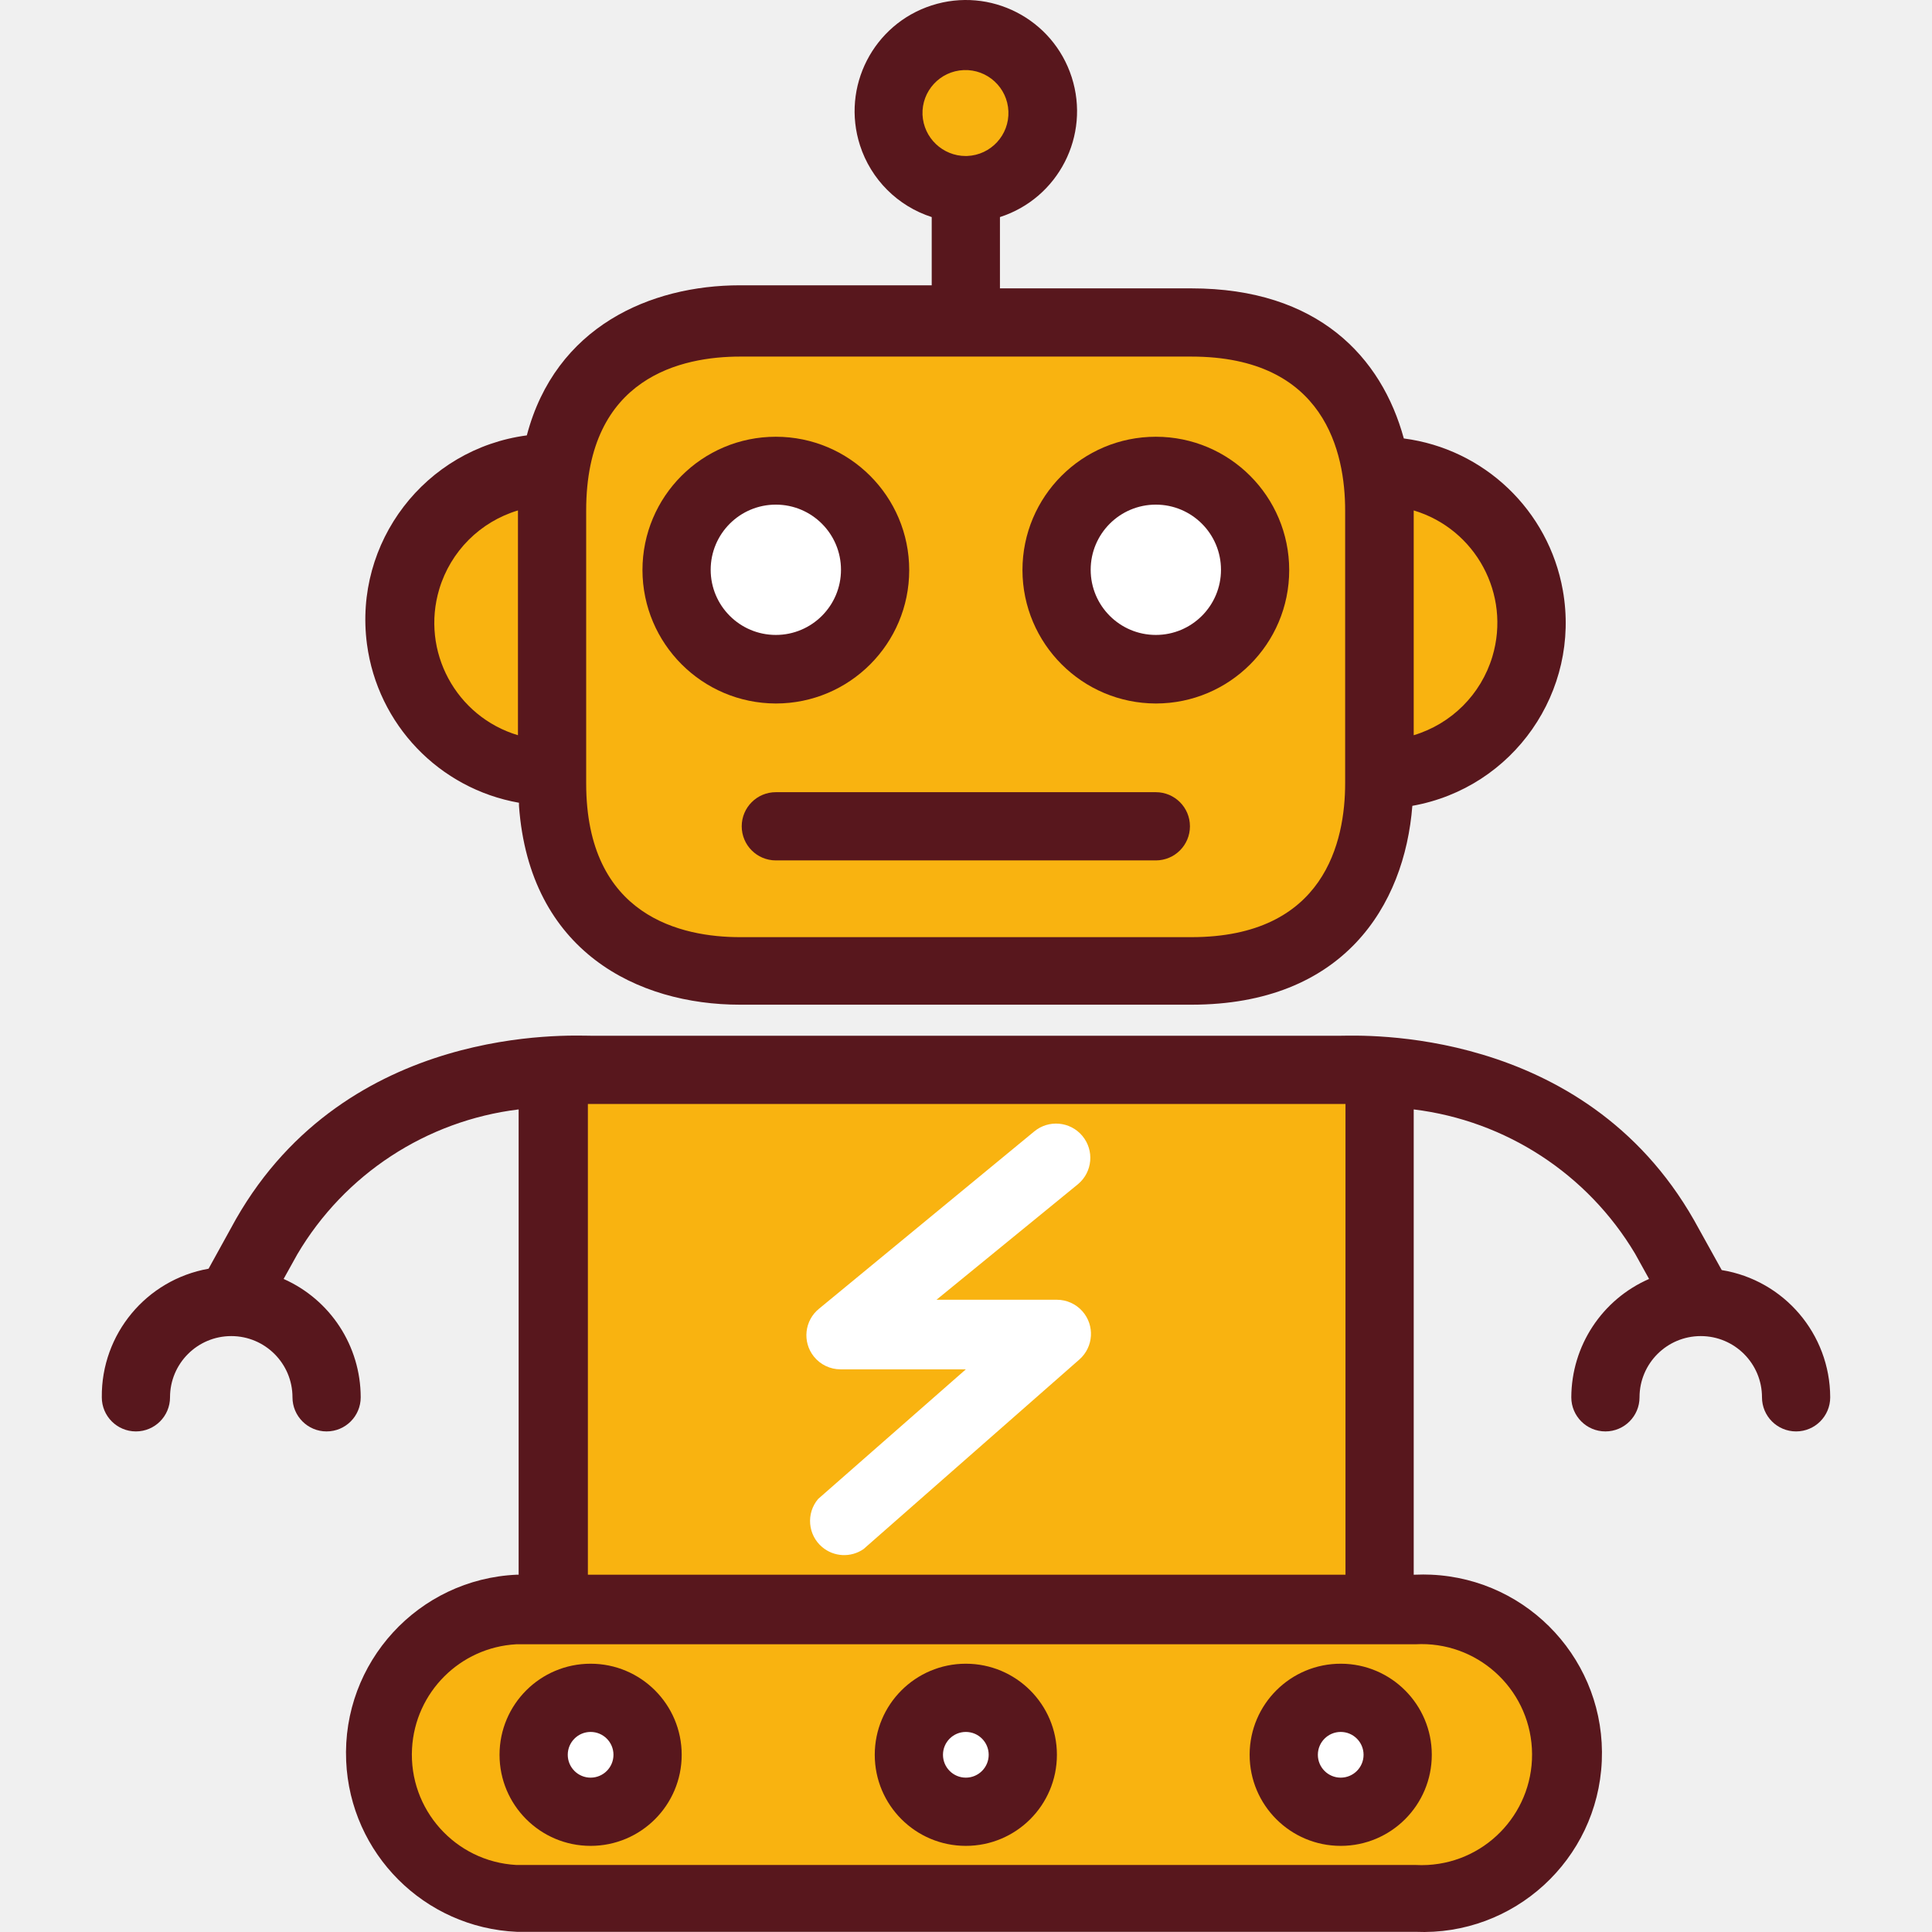
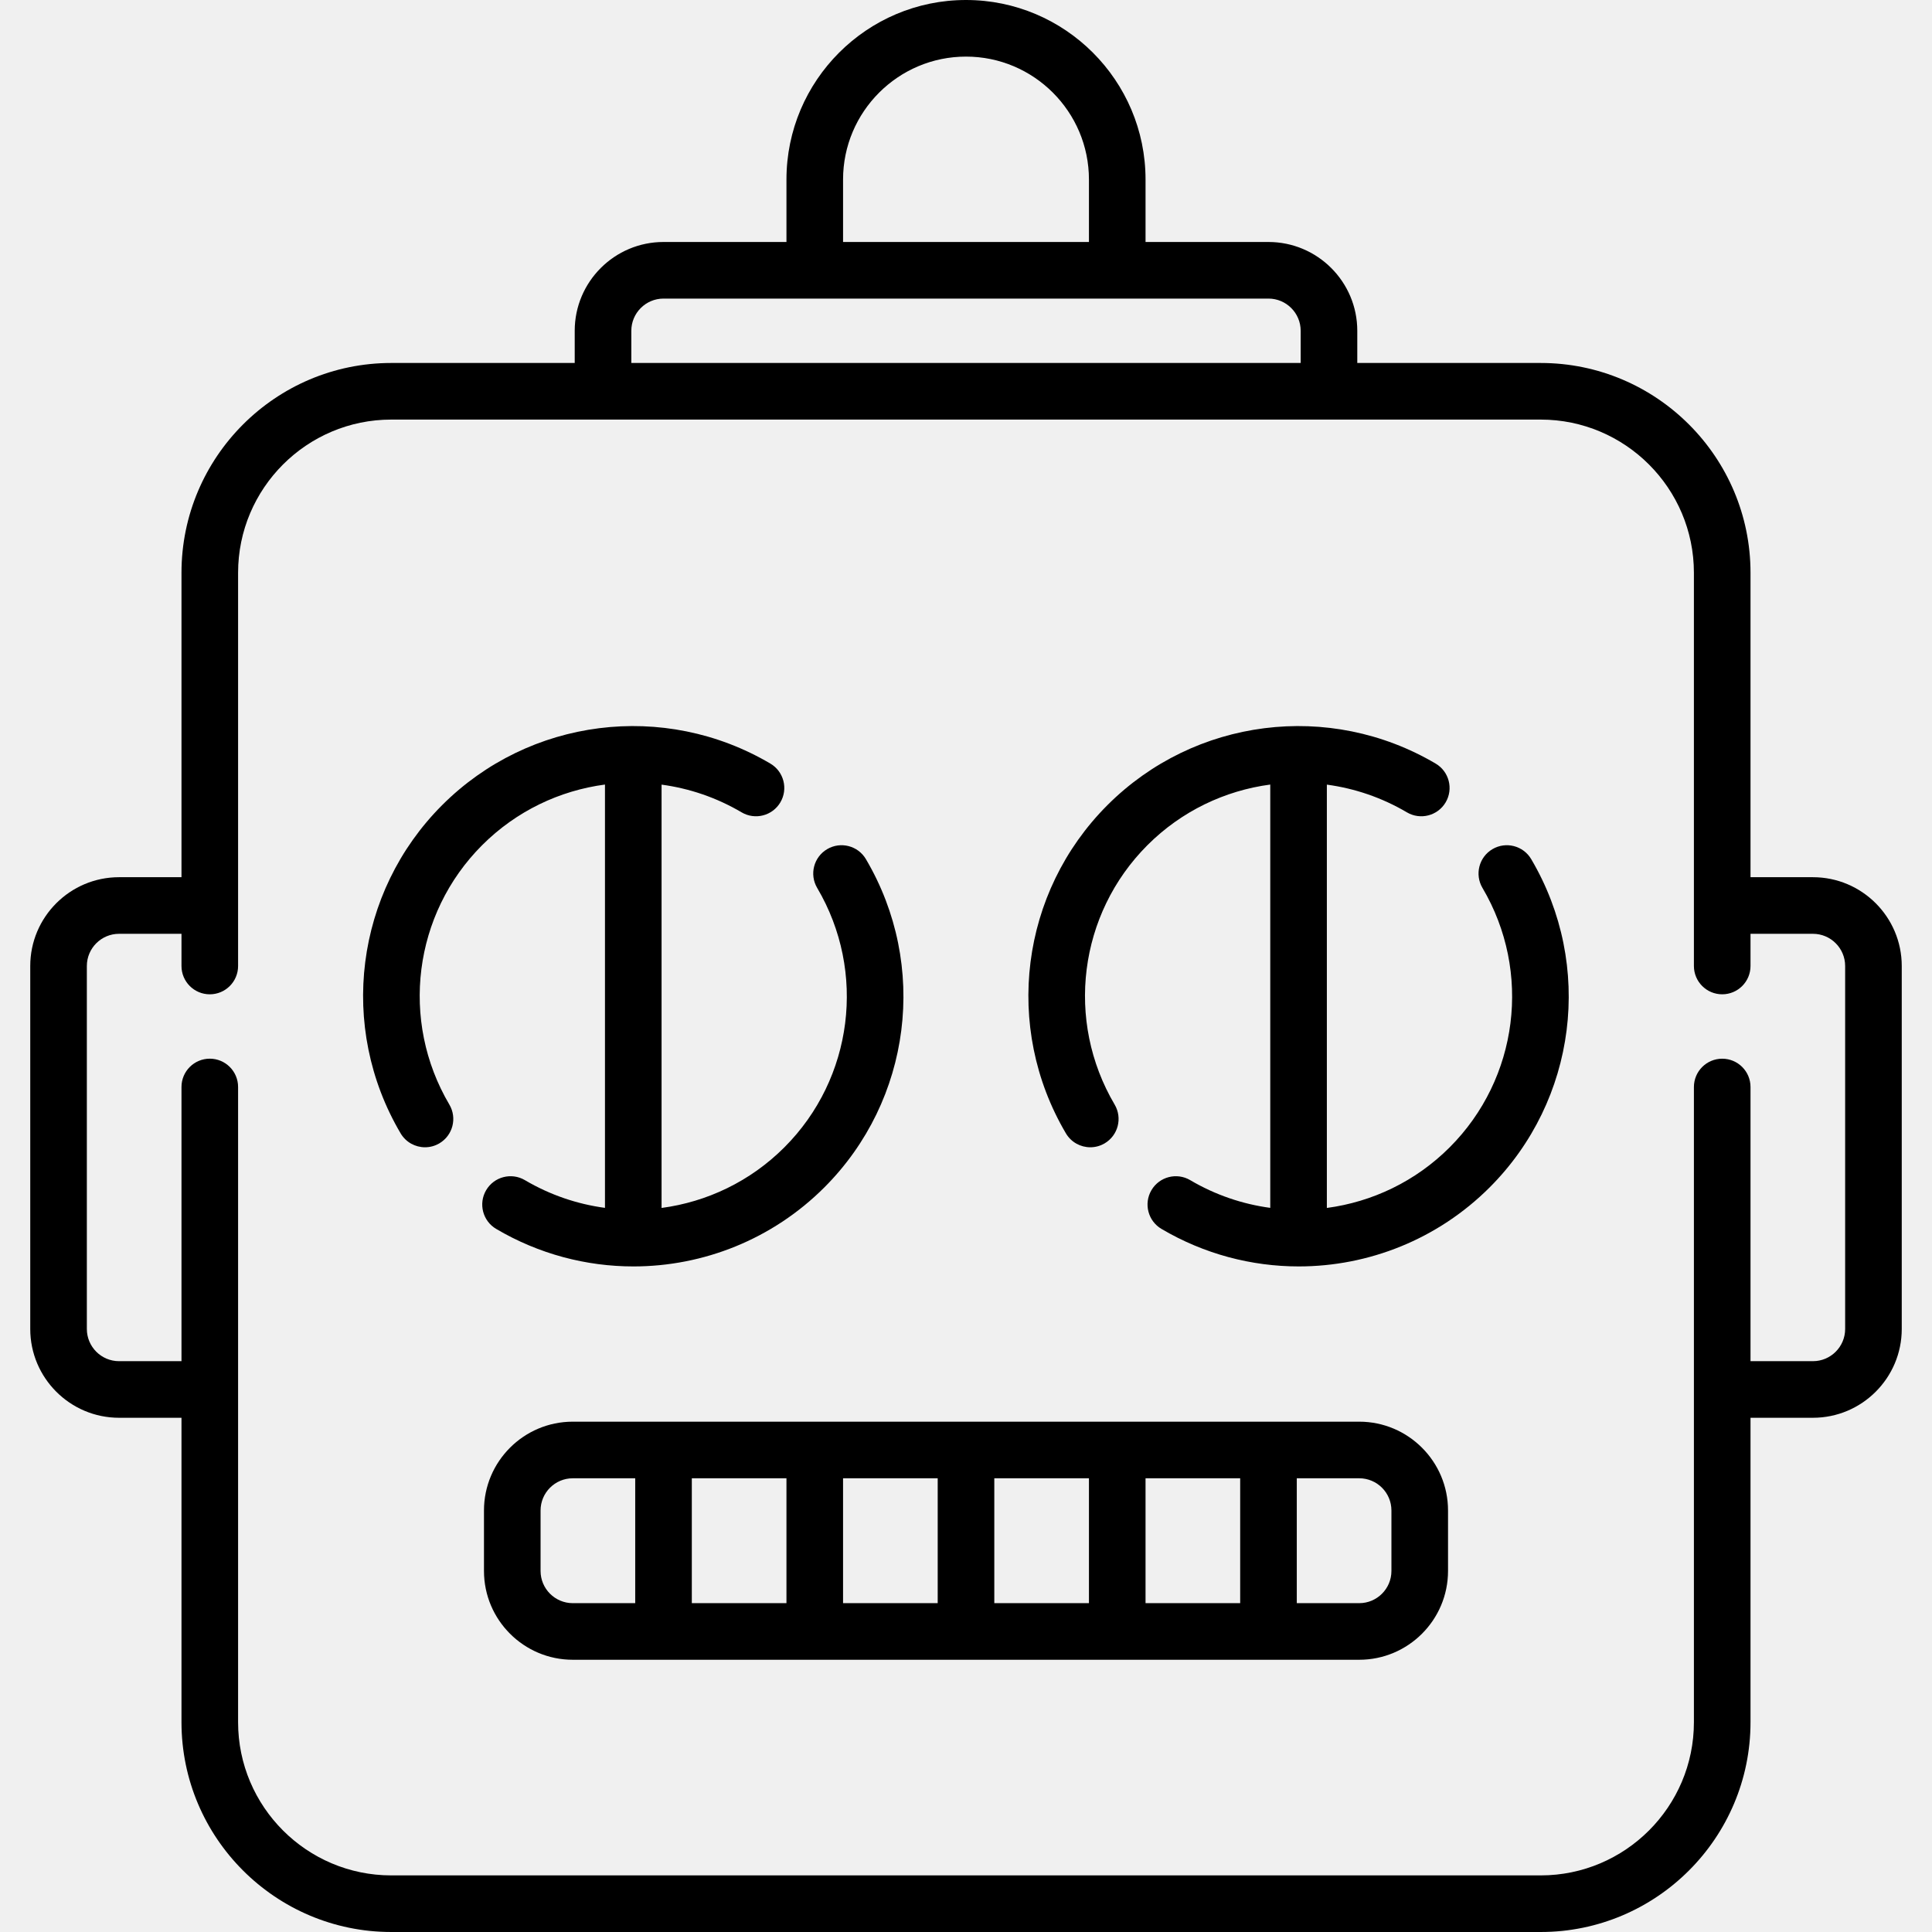
- <svg xmlns="http://www.w3.org/2000/svg" version="1.1" id="Capa_1" x="0px" y="0px" viewBox="0 0 453.11 453.11" style="enable-background:new 0 0 453.11 453.11;" xml:space="preserve">
+ <svg xmlns="http://www.w3.org/2000/svg" version="1.1" id="Capa_1" x="0px" y="0px" viewBox="0 0 512 512" style="enable-background:new 0 0 512 512;" xml:space="preserve">
  <g>
-     <circle style="fill:#FFFFFF;" cx="181.956" cy="133.71" r="23.28" />
-     <circle style="fill:#FFFFFF;" cx="181.956" cy="133.71" r="15.28" />
-   </g>
-   <path style="fill:#F9B310;" d="M173.556,227.63c-27.6,0-44.08-16.48-44.08-44.08v-64c0-27.6,16.48-44.08,44.08-44.08h105.84  c27.6,0,44.08,16.48,44.08,44.08v64c0,27.6-16.48,44.08-44.08,44.08H173.556z M271.076,110.35c-12.857,0-23.28,10.423-23.28,23.28  s10.423,23.28,23.28,23.28s23.28-10.423,23.28-23.28l0,0C294.312,120.791,283.915,110.394,271.076,110.35z M181.956,110.35  c-12.857,0-23.28,10.423-23.28,23.28s10.423,23.28,23.28,23.28s23.28-10.423,23.28-23.28l0,0  C205.192,120.791,194.795,110.394,181.956,110.35z" />
-   <circle style="fill:#FFFFFF;" cx="138.596" cy="411.55" r="13.36" />
-   <g>
-     <path style="fill:#F9B310;" d="M119.156,180.03c-18.778-5.677-29.398-25.502-23.72-44.28c3.44-11.378,12.343-20.28,23.72-23.72   l10.32-3.12v74.32L119.156,180.03z" />
-     <path style="fill:#F9B310;" d="M323.556,108.91l10.32,3.12c18.778,5.677,29.398,25.502,23.72,44.28   c-3.44,11.378-12.343,20.28-23.72,23.72l-10.32,3.12V108.91z" />
-   </g>
-   <g>
-     <circle style="fill:#FFFFFF;" cx="271.076" cy="133.71" r="23.28" />
-     <circle style="fill:#FFFFFF;" cx="271.076" cy="133.71" r="15.28" />
-   </g>
-   <g>
-     <circle style="fill:#F9B310;" cx="226.516" cy="26.51" r="18.08" />
-     <path style="fill:#F9B310;" d="M129.876,250.91l-0.48,126.08h185.68h8V251.63L129.876,250.91z" />
-     <path style="fill:#F9B310;" d="M121.076,445.39c-18.711,0.909-34.617-13.522-35.527-32.233   c-0.909-18.711,13.522-34.617,32.233-35.527c1.097-0.053,2.196-0.053,3.293,0h210.88c18.711-0.909,34.617,13.522,35.527,32.233   c0.909,18.711-13.522,34.617-32.233,35.527c-1.097,0.053-2.196,0.053-3.293,0H121.076z M314.516,398.19   c-7.379,0-13.36,5.981-13.36,13.36s5.981,13.36,13.36,13.36c7.379,0,13.36-5.981,13.36-13.36v0   C327.876,404.171,321.895,398.19,314.516,398.19z M226.516,398.19c-7.379,0-13.36,5.981-13.36,13.36   c0,7.379,5.981,13.36,13.36,13.36c7.379,0,13.36-5.981,13.36-13.36v0C239.876,404.171,233.895,398.19,226.516,398.19   L226.516,398.19z M138.516,398.19c-7.379,0-13.36,5.981-13.36,13.36c0,7.379,5.981,13.36,13.36,13.36s13.36-5.981,13.36-13.36l0,0   C151.876,404.171,145.895,398.19,138.516,398.19z" />
-   </g>
-   <g>
-     <circle style="fill:#FFFFFF;" cx="314.436" cy="411.55" r="13.36" />
-     <circle style="fill:#FFFFFF;" cx="226.516" cy="411.55" r="13.36" />
-   </g>
-   <g>
-     <path style="fill:#58171D;" d="M181.956,164.99c17.275,0,31.28-14.005,31.28-31.28s-14.005-31.28-31.28-31.28   s-31.28,14.005-31.28,31.28l0,0C150.72,150.967,164.699,164.946,181.956,164.99z M181.956,118.35c8.439,0,15.28,6.841,15.28,15.28   c0,8.439-6.841,15.28-15.28,15.28c-8.439,0-15.28-6.841-15.28-15.28l0,0C166.676,125.191,173.517,118.35,181.956,118.35z" />
-     <path style="fill:#58171D;" d="M271.076,164.99c17.275,0,31.28-14.005,31.28-31.28s-14.005-31.28-31.28-31.28   c-17.275,0-31.28,14.005-31.28,31.28l0,0C239.84,150.967,253.819,164.946,271.076,164.99z M271.076,118.35   c8.439,0,15.28,6.841,15.28,15.28c0,8.439-6.841,15.28-15.28,15.28s-15.28-6.841-15.28-15.28l0,0   C255.796,125.191,262.637,118.35,271.076,118.35z" />
-     <path style="fill:#58171D;" d="M121.716,188.99c2.48,34.24,27.92,46.64,51.84,46.64h105.84c35.68,0,50-23.2,51.84-46.64   c23.707-4.218,39.507-26.856,35.289-50.563c-3.332-18.73-18.424-33.137-37.289-35.597c-5.2-19.04-20.08-35.2-49.84-35.2h-44.88   V50.91c13.709-4.418,21.241-19.114,16.823-32.823S232.225-3.154,218.516,1.264s-21.241,19.113-16.823,32.823   c2.574,7.988,8.835,14.248,16.823,16.823v16h-44.96c-21.04,0-43.28,9.68-50,35.2c-23.871,3.164-40.657,25.08-37.493,48.951   c2.499,18.851,16.926,33.908,35.653,37.209L121.716,188.99z M331.556,119.71c14.558,4.366,22.82,19.708,18.454,34.266   c-2.658,8.863-9.592,15.796-18.454,18.454V119.71z M216.356,26.91c-0.221-5.563,4.11-10.251,9.672-10.472   c5.563-0.221,10.251,4.11,10.472,9.672s-4.11,10.251-9.672,10.472c-0.104,0.004-0.208,0.007-0.312,0.008   C221.087,36.596,216.612,32.333,216.356,26.91z M137.476,119.71c0-31.44,22.64-36.08,36.08-36.08h105.84   c31.44,0,36.08,22.64,36.08,36.08v64c0,13.52-4.72,36.08-36.08,36.08h-105.84c-13.52,0-36.08-4.72-36.08-36.08L137.476,119.71z    M121.476,119.71v52.72c-14.558-4.366-22.82-19.708-18.454-34.266C105.68,129.301,112.613,122.368,121.476,119.71z" />
-     <path style="fill:#58171D;" d="M271.076,185.79h-89.12c-4.418,0-8,3.582-8,8s3.582,8,8,8h89.12c4.418,0,8-3.582,8-8   S275.494,185.79,271.076,185.79z" />
-   </g>
-   <path style="fill:#FFFFFF;" d="M247.796,304.83h-28.16l33.2-27.12c3.402-2.85,3.85-7.918,1-11.32s-7.918-3.85-11.32-1l-50.4,41.52  c-3.446,2.765-3.999,7.8-1.234,11.246c1.526,1.902,3.836,3.004,6.274,2.994h29.36l-34.64,30.4c-2.855,3.372-2.435,8.42,0.937,11.275  c2.755,2.332,6.73,2.531,9.703,0.485l50.64-44.48c3.314-2.922,3.631-7.978,0.709-11.292c-1.516-1.719-3.697-2.705-5.989-2.708  L247.796,304.83z" />
-   <g>
-     <path style="fill:#58171D;" d="M138.516,390.19c-11.797,0-21.36,9.563-21.36,21.36c0,11.797,9.563,21.36,21.36,21.36   s21.36-9.563,21.36-21.36C159.876,399.753,150.313,390.19,138.516,390.19L138.516,390.19z M138.516,416.91   c-2.96,0-5.36-2.4-5.36-5.36c0-2.96,2.4-5.36,5.36-5.36s5.36,2.4,5.36,5.36l0,0C143.876,414.51,141.476,416.91,138.516,416.91z" />
-     <path style="fill:#58171D;" d="M226.516,390.19c-11.797,0-21.36,9.563-21.36,21.36s9.563,21.36,21.36,21.36   c11.797,0,21.36-9.563,21.36-21.36l0,0C247.876,399.753,238.313,390.19,226.516,390.19L226.516,390.19z M226.516,416.91   c-2.96,0-5.36-2.4-5.36-5.36c0-2.96,2.4-5.36,5.36-5.36c2.96,0,5.36,2.4,5.36,5.36v0C231.876,414.51,229.476,416.91,226.516,416.91   L226.516,416.91z" />
-     <path style="fill:#58171D;" d="M293.076,411.55c0,11.797,9.563,21.36,21.36,21.36c11.797,0,21.36-9.563,21.36-21.36   c0-11.766-9.515-21.316-21.28-21.36c-11.797-0.044-21.396,9.483-21.44,21.28C293.076,411.496,293.076,411.523,293.076,411.55z    M319.796,411.55c0,2.96-2.4,5.36-5.36,5.36s-5.36-2.4-5.36-5.36s2.4-5.36,5.36-5.36h0   C317.396,406.19,319.796,408.59,319.796,411.55z" />
-     <path style="fill:#58171D;" d="M403.796,297.87l-6.48-11.68c-26.08-45.84-78.4-43.28-82.8-43.28h-176   c-4.72,0-56.96-2.88-83.2,43.04l-6.4,11.6c-14.597,2.581-25.188,15.337-25.04,30.16c0,4.418,3.582,8,8,8s8-3.582,8-8   c0-7.931,6.429-14.36,14.36-14.36s14.36,6.429,14.36,14.36c0,4.418,3.582,8,8,8s8-3.582,8-8   c-0.013-12.013-7.098-22.892-18.08-27.76l3.2-5.76c11.081-18.788,30.269-31.354,51.92-34v109.12l0,0h-0.4   c-23.13,1.011-41.06,20.581-40.049,43.711c0.949,21.713,18.336,39.1,40.049,40.049h210.72c23.13,1.011,42.7-16.92,43.711-40.049   c1.011-23.13-16.92-42.7-40.049-43.711c-1.22-0.053-2.441-0.053-3.661,0h-0.4l0,0V260.19c21.608,2.646,40.776,15.139,51.92,33.84   l3.28,5.92c-11.045,4.82-18.2,15.709-18.24,27.76c0,4.418,3.582,8,8,8s8-3.582,8-8c0-7.931,6.429-14.36,14.36-14.36   c7.931,0,14.36,6.429,14.36,14.36c0,4.418,3.582,8,8,8s8-3.582,8-8C429.195,312.88,418.432,300.257,403.796,297.87L403.796,297.87z    M137.876,258.91h177.68v110.4l0,0h-177.68V258.91z M331.956,385.63c14.293-0.795,26.524,10.148,27.319,24.441   c0.795,14.293-10.148,26.524-24.441,27.319c-0.959,0.053-1.92,0.053-2.879,0h-210.88c-14.293-0.795-25.236-13.026-24.441-27.319   c0.733-13.183,11.258-23.707,24.441-24.441H331.956z" />
+     <path d="M480.452,232.468h-16.548v-80.677c0-30.656-24.94-55.597-55.597-55.597h-48.613v-8.532   c0-12.976-10.557-23.532-23.532-23.532h-32.581V47.581C303.581,21.345,282.236,0,256,0s-47.581,21.345-47.581,47.581v16.548   h-32.581c-12.976,0-23.532,10.557-23.532,23.532v8.532h-48.613c-30.656,0-55.597,24.941-55.597,55.597v80.677H31.548   c-12.976,0-23.532,10.557-23.532,23.532v96.193c0,12.976,10.557,23.532,23.532,23.532h16.548v80.678   c0,30.656,24.94,55.597,55.597,55.597h304.613c30.656,0,55.597-24.94,55.597-55.597v-80.678h16.548   c12.976,0,23.532-10.557,23.532-23.532V256C503.984,243.024,493.427,232.468,480.452,232.468z M223.419,47.581   C223.419,29.616,238.035,15,256,15s32.581,14.616,32.581,32.581v16.548h-65.161V47.581z M167.307,87.661   c0-4.705,3.828-8.532,8.532-8.532h160.322c4.705,0,8.532,3.828,8.532,8.532v8.532H167.307V87.661z M488.984,352.193   c0,4.705-3.828,8.532-8.532,8.532h-16.548v-72.658c0-4.142-3.358-7.5-7.5-7.5s-7.5,3.358-7.5,7.5v168.335   c0,22.385-18.211,40.597-40.597,40.597H103.693c-22.385,0-40.597-18.211-40.597-40.597V288.061c0-4.142-3.358-7.5-7.5-7.5   s-7.5,3.358-7.5,7.5v72.665H31.548c-4.705,0-8.532-3.828-8.532-8.532V256c0-4.705,3.828-8.532,8.532-8.532h16.548v8.534   c0,4.142,3.358,7.5,7.5,7.5s7.5-3.358,7.5-7.5V151.791c0-22.385,18.211-40.597,40.597-40.597h304.613   c22.385,0,40.597,18.212,40.597,40.597V256c0,4.142,3.358,7.5,7.5,7.5s7.5-3.358,7.5-7.5v-8.532h16.548   c4.705,0,8.532,3.828,8.532,8.532V352.193z" />
+     <path d="M360.209,376.758H151.791c-12.976,0-23.532,10.557-23.532,23.532v16.032c0,12.976,10.557,23.532,23.532,23.532h208.419   c12.976,0,23.532-10.557,23.532-23.532v-16.032C383.742,387.315,373.185,376.758,360.209,376.758z M223.419,391.758H248.5v33.097   h-25.081V391.758z M208.419,424.855h-25.081v-33.097h25.081V424.855z M263.5,391.758h25.081v33.097H263.5V391.758z M303.58,391.758   h25.081v33.097H303.58V391.758z M143.258,416.323v-16.032c0-4.705,3.828-8.532,8.532-8.532h16.548v33.097h-16.548   C147.086,424.855,143.258,421.027,143.258,416.323z M368.742,416.323c0,4.705-3.828,8.532-8.532,8.532h-16.548v-33.097h16.548   c4.705,0,8.532,3.828,8.532,8.532V416.323z" />
+     <path d="M139.11,312.753c-3.568-2.106-8.166-0.919-10.271,2.648c-2.105,3.567-0.919,8.166,2.648,10.271   c11.332,6.686,23.9,9.944,36.381,9.944c18.506,0,36.818-7.167,50.602-20.951c23.08-23.079,27.605-58.848,11.007-86.984   c-2.104-3.566-6.702-4.754-10.271-2.648c-3.567,2.104-4.753,6.703-2.648,10.271c13.122,22.241,9.546,50.515-8.694,68.755   c-9.036,9.036-20.535,14.467-32.542,16.059V207.934c7.324,0.986,14.54,3.409,21.212,7.345c3.566,2.104,8.166,0.919,10.271-2.648   c2.105-3.567,0.919-8.166-2.648-10.271c-28.135-16.599-63.904-12.073-86.983,11.006s-27.605,58.849-11.006,86.984   c1.399,2.371,3.899,3.69,6.466,3.69c1.295,0,2.608-0.335,3.804-1.042c3.567-2.104,4.753-6.703,2.648-10.271   c-13.122-22.241-9.546-50.514,8.694-68.755c9.036-9.037,20.535-14.468,32.543-16.059v112.184   C152.998,319.112,145.783,316.689,139.11,312.753z" />
+     <path d="M395.516,225.033c-3.567,2.104-4.753,6.703-2.648,10.271c13.122,22.241,9.546,50.514-8.694,68.755   c-9.036,9.036-20.535,14.468-32.543,16.059V207.934c7.324,0.986,14.54,3.408,21.212,7.345c3.567,2.104,8.166,0.919,10.271-2.648   c2.105-3.567,0.919-8.166-2.648-10.271c-28.135-16.599-63.905-12.073-86.984,11.006c-23.08,23.08-27.605,58.849-11.006,86.984   c1.399,2.371,3.899,3.69,6.467,3.69c1.295,0,2.607-0.335,3.804-1.042c3.567-2.104,4.753-6.703,2.648-10.271   c-13.122-22.241-9.546-50.514,8.694-68.755c9.036-9.036,20.535-14.467,32.543-16.058v112.183   c-7.324-0.986-14.54-3.408-21.212-7.345c-3.567-2.105-8.165-0.92-10.271,2.648c-2.105,3.567-0.919,8.166,2.648,10.271   c11.332,6.686,23.9,9.944,36.381,9.944c18.506,0,36.819-7.167,50.603-20.95c23.08-23.08,27.605-58.849,11.006-86.984   C403.683,224.115,399.085,222.928,395.516,225.033z" />
  </g>
  <g>
</g>
  <g>
</g>
  <g>
</g>
  <g>
</g>
  <g>
</g>
  <g>
</g>
  <g>
</g>
  <g>
</g>
  <g>
</g>
  <g>
</g>
  <g>
</g>
  <g>
</g>
  <g>
</g>
  <g>
</g>
  <g>
</g>
</svg>
